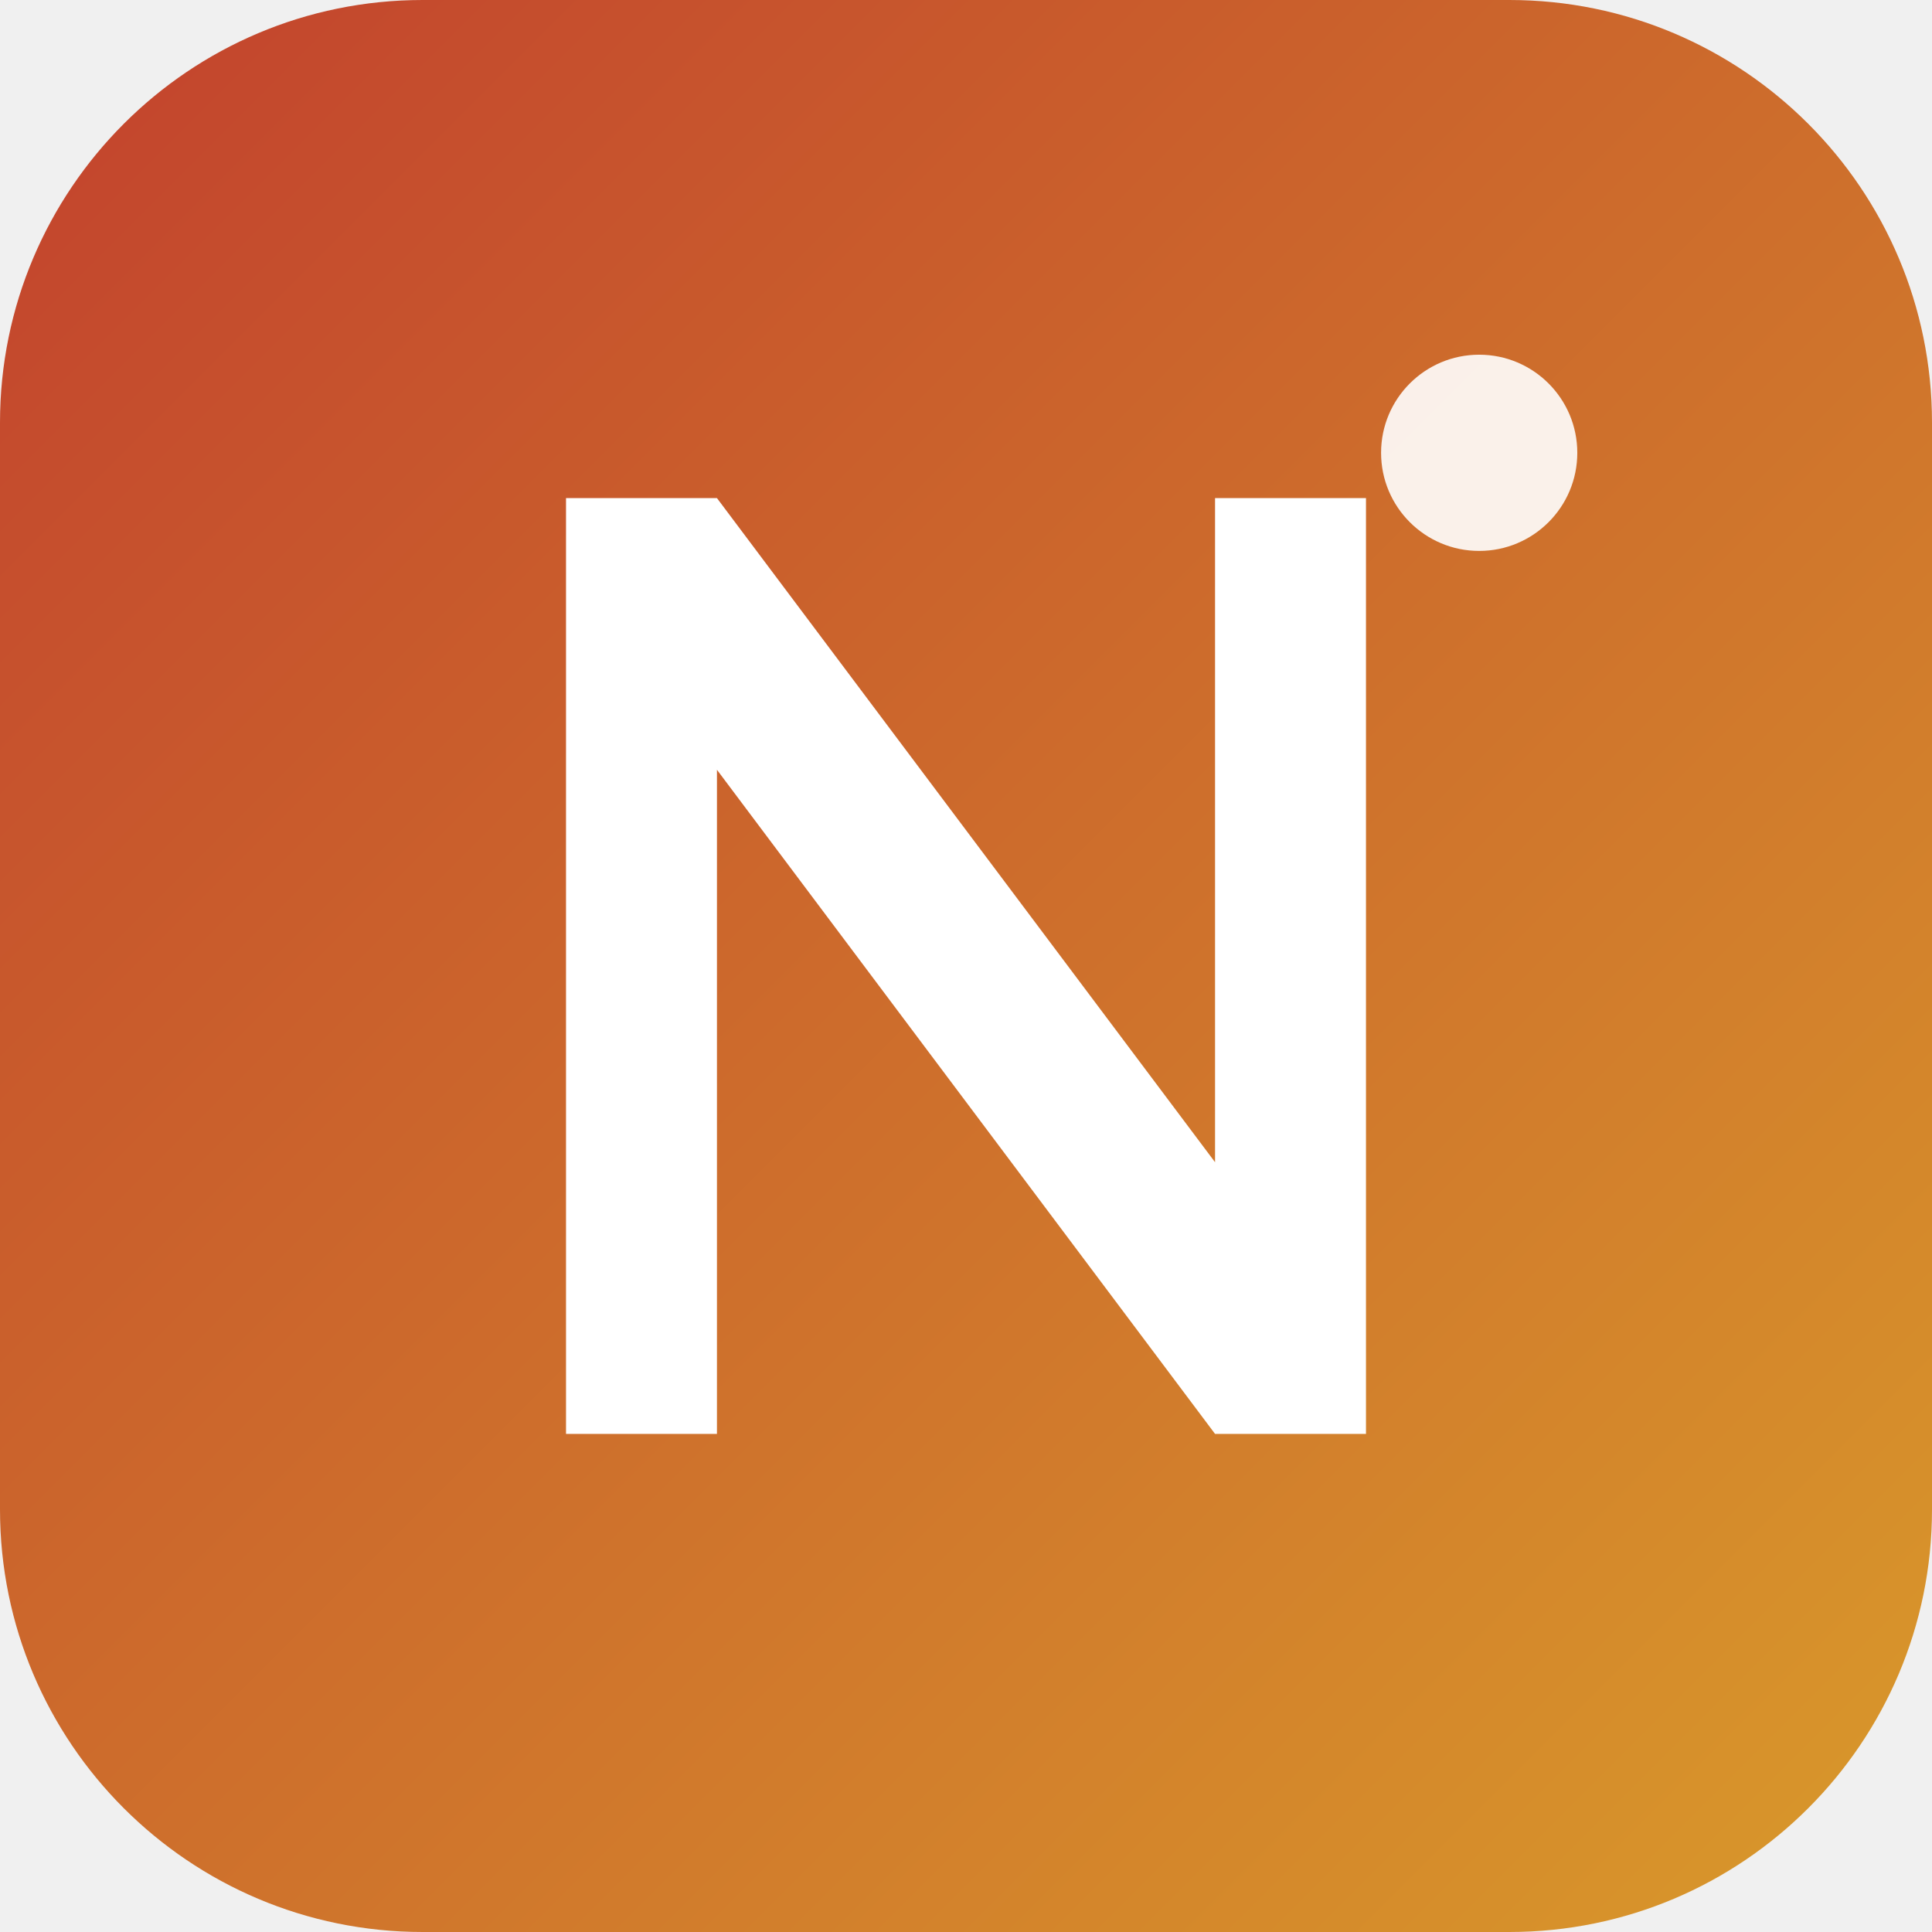
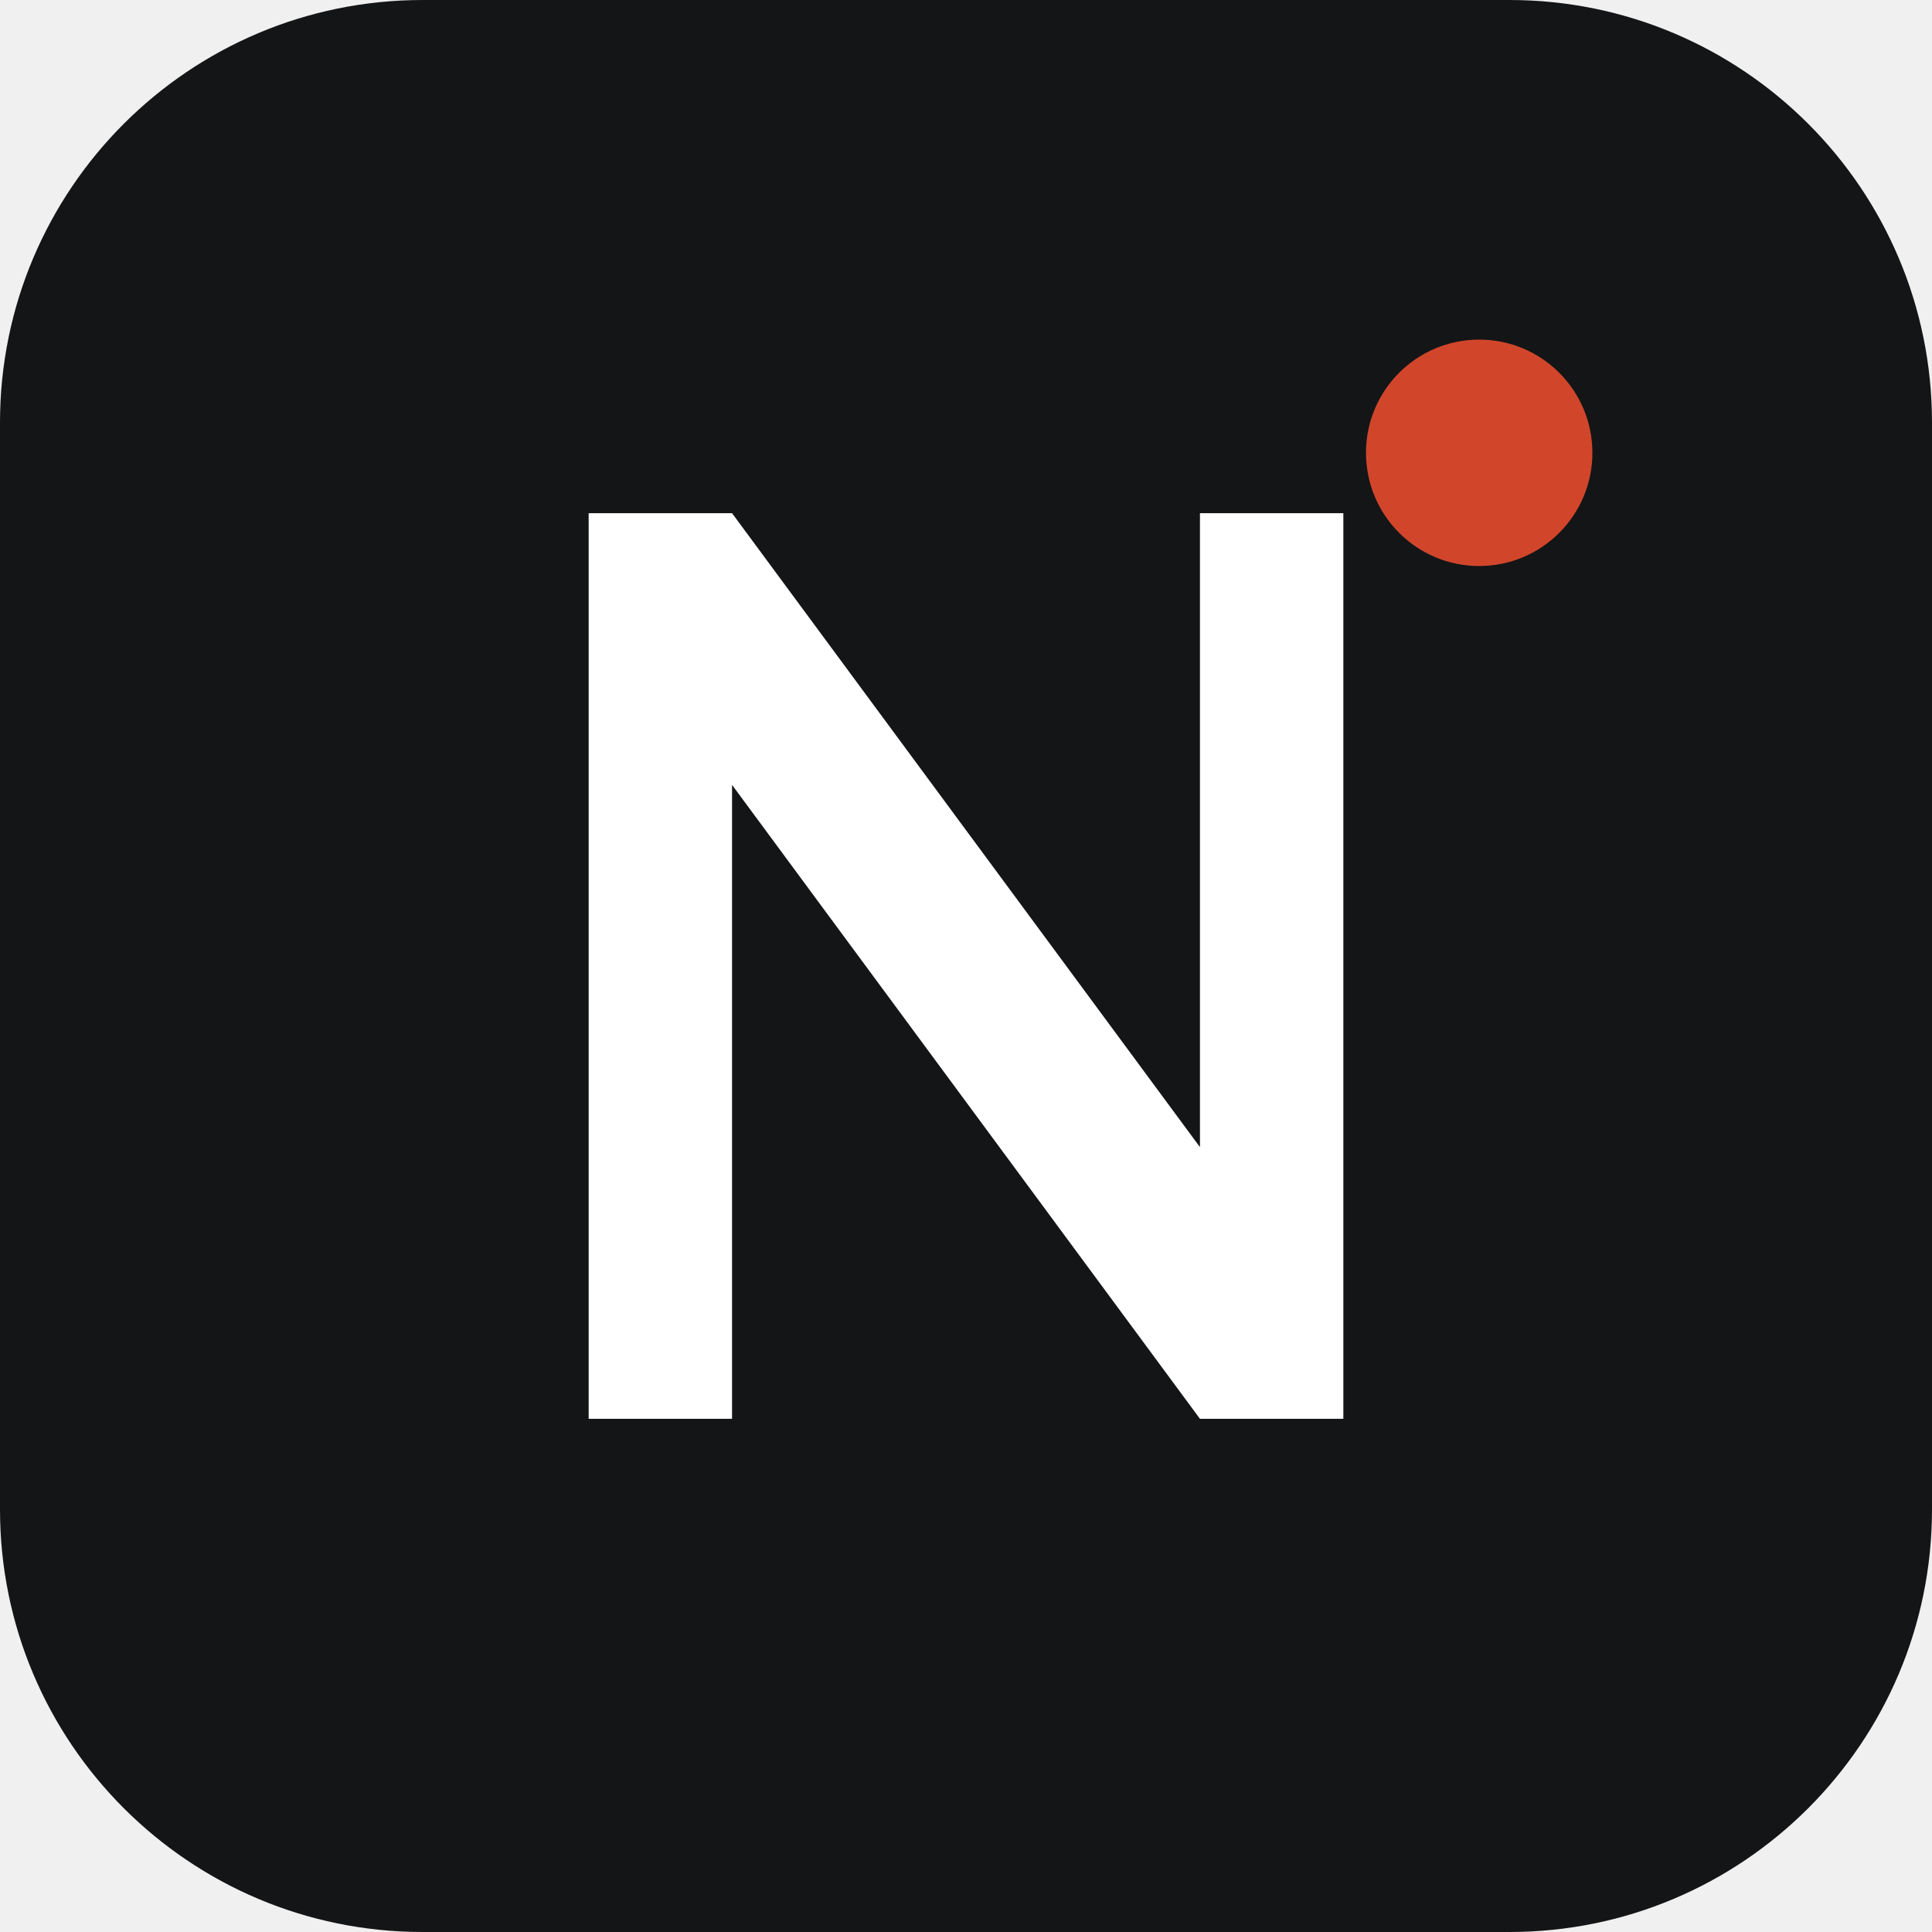
<svg xmlns="http://www.w3.org/2000/svg" viewBox="0 0 512 512">
-   <defs>
-     <linearGradient id="g" x1="0" y1="0" x2="1" y2="1">
-       <stop offset="0" stop-color="#c2412d" />
-       <stop offset="1" stop-color="#d99a2b" />
-     </linearGradient>
-   </defs>
-   <rect width="512" height="512" rx="112" fill="url(#g)" />
-   <path d="M150 380V132h40l132 176V132h40v248h-40L190 204v176z" fill="#fff" />
-   <circle cx="392" cy="120" r="26" fill="#fff" opacity=".9" />
+   <rect width="512" height="512" rx="112" fill="#141517" />
+   <path d="M156 376V136h38l124 168V136h38v240h-38L194 208v168z" fill="#fff" />
+   <circle cx="392" cy="120" r="30" fill="#d1462b" />
</svg>
